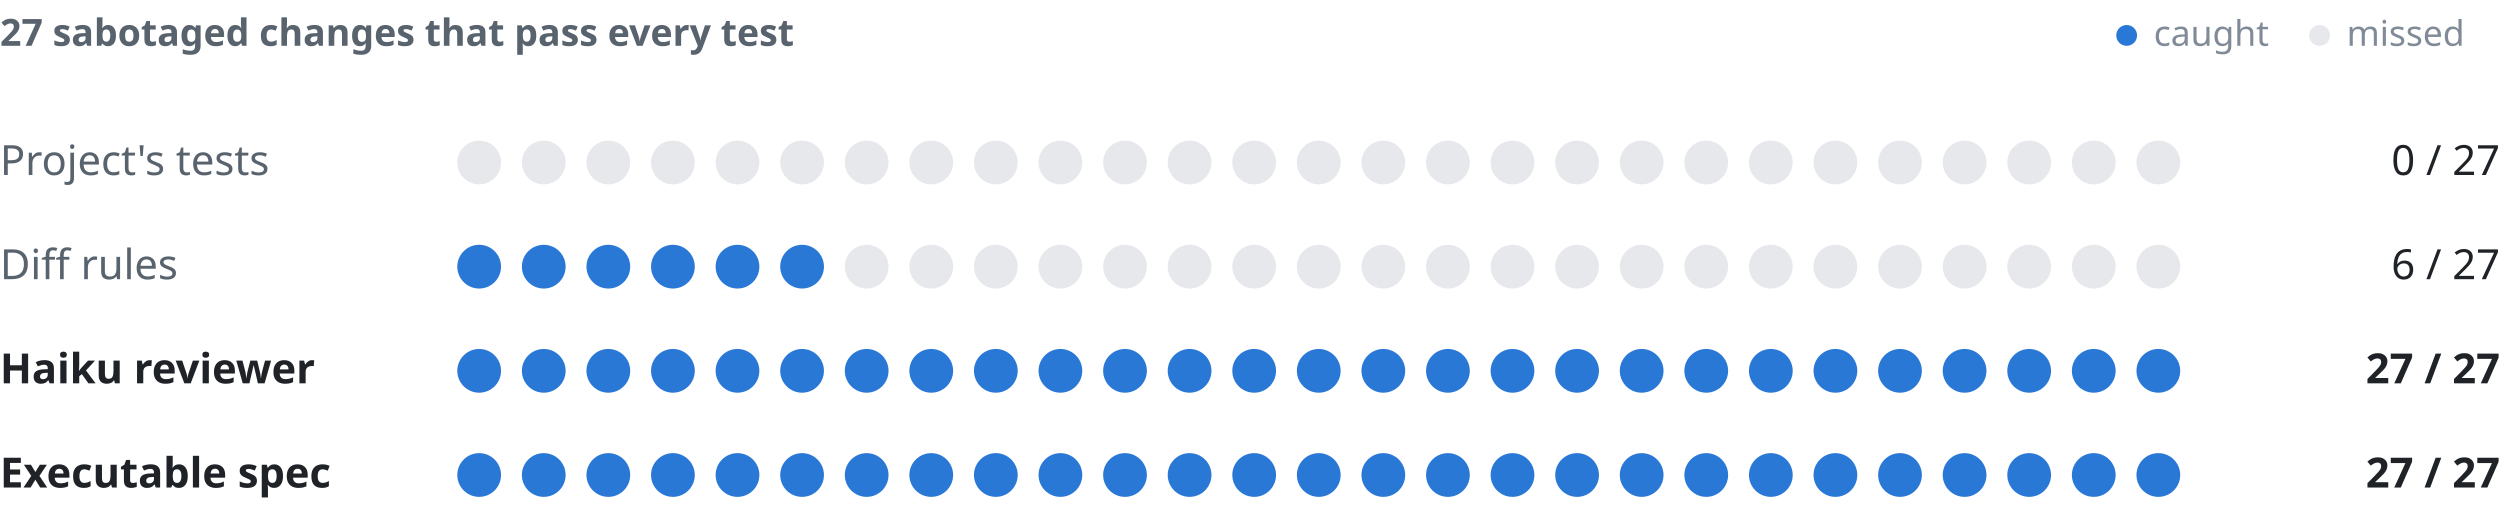
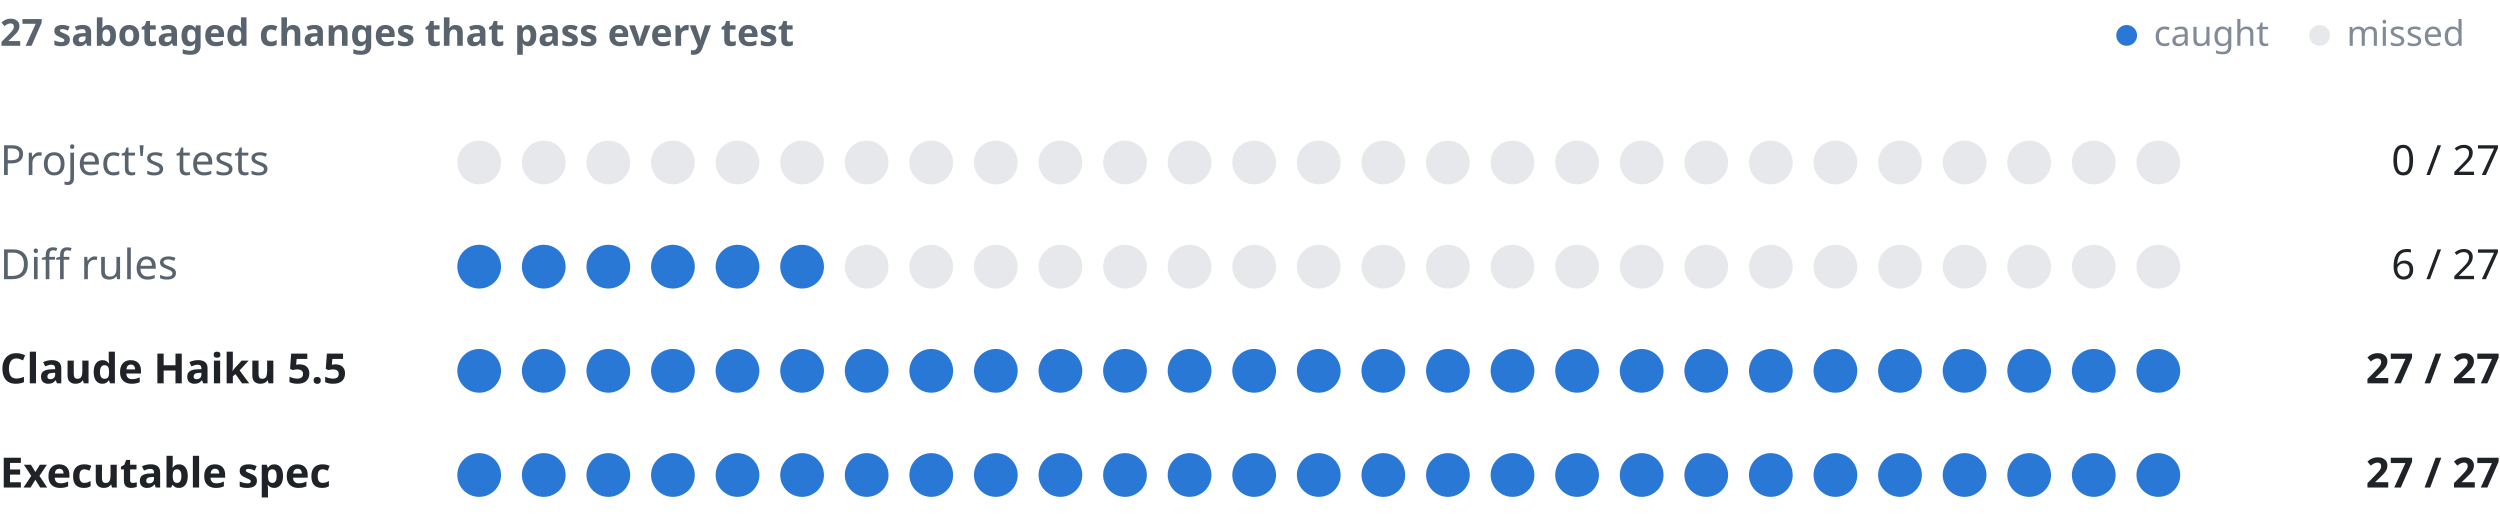
- <svg xmlns="http://www.w3.org/2000/svg" viewBox="0 0 1200 250" width="1200" height="250" role="img" aria-label="Of 27 sabotaged changes that pass every test: the project's tests catch 0, diff rules 6, a Haiku reviewer 27, an executable spec 27.">
+ <svg xmlns="http://www.w3.org/2000/svg" viewBox="0 0 1200 250" width="1200" height="250" role="img" aria-label="Of 27 sabotaged changes that pass every test: the project's tests catch 0, diff rules 6, a Claude Haiku 5.5 reviewer 27, an executable spec 27.">
  <text x="0" y="22" font-family="-apple-system, BlinkMacSystemFont, 'Segoe UI', 'Noto Sans', Helvetica, Arial, sans-serif" font-size="18" font-weight="600" fill="#59636e" text-anchor="start" style="font-variant-numeric: tabular-nums">27 sabotaged changes that pass every test</text>
  <circle cx="1113.4" cy="17" r="5" fill="#e6e8eb" />
  <text x="1126.4" y="22" font-family="-apple-system, BlinkMacSystemFont, 'Segoe UI', 'Noto Sans', Helvetica, Arial, sans-serif" font-size="17" font-weight="400" fill="#818b98" text-anchor="start" style="font-variant-numeric: tabular-nums">missed</text>
  <circle cx="1020.8" cy="17" r="5" fill="#2a78d6" />
  <text x="1033.8" y="22" font-family="-apple-system, BlinkMacSystemFont, 'Segoe UI', 'Noto Sans', Helvetica, Arial, sans-serif" font-size="17" font-weight="400" fill="#818b98" text-anchor="start" style="font-variant-numeric: tabular-nums">caught</text>
  <text x="0" y="84" font-family="-apple-system, BlinkMacSystemFont, 'Segoe UI', 'Noto Sans', Helvetica, Arial, sans-serif" font-size="20" font-weight="400" fill="#59636e" text-anchor="start" style="font-variant-numeric: tabular-nums">Project's tests</text>
  <circle cx="230" cy="78" r="10.5" fill="#e6e8eb" />
  <circle cx="261" cy="78" r="10.5" fill="#e6e8eb" />
  <circle cx="292" cy="78" r="10.5" fill="#e6e8eb" />
  <circle cx="323" cy="78" r="10.5" fill="#e6e8eb" />
  <circle cx="354" cy="78" r="10.5" fill="#e6e8eb" />
  <circle cx="385" cy="78" r="10.5" fill="#e6e8eb" />
  <circle cx="416" cy="78" r="10.5" fill="#e6e8eb" />
  <circle cx="447" cy="78" r="10.5" fill="#e6e8eb" />
  <circle cx="478" cy="78" r="10.5" fill="#e6e8eb" />
  <circle cx="509" cy="78" r="10.5" fill="#e6e8eb" />
  <circle cx="540" cy="78" r="10.5" fill="#e6e8eb" />
  <circle cx="571" cy="78" r="10.5" fill="#e6e8eb" />
  <circle cx="602" cy="78" r="10.5" fill="#e6e8eb" />
  <circle cx="633" cy="78" r="10.5" fill="#e6e8eb" />
  <circle cx="664" cy="78" r="10.5" fill="#e6e8eb" />
  <circle cx="695" cy="78" r="10.5" fill="#e6e8eb" />
  <circle cx="726" cy="78" r="10.5" fill="#e6e8eb" />
  <circle cx="757" cy="78" r="10.5" fill="#e6e8eb" />
  <circle cx="788" cy="78" r="10.5" fill="#e6e8eb" />
  <circle cx="819" cy="78" r="10.5" fill="#e6e8eb" />
  <circle cx="850" cy="78" r="10.5" fill="#e6e8eb" />
  <circle cx="881" cy="78" r="10.5" fill="#e6e8eb" />
  <circle cx="912" cy="78" r="10.5" fill="#e6e8eb" />
  <circle cx="943" cy="78" r="10.5" fill="#e6e8eb" />
  <circle cx="974" cy="78" r="10.5" fill="#e6e8eb" />
  <circle cx="1005" cy="78" r="10.5" fill="#e6e8eb" />
  <circle cx="1036" cy="78" r="10.5" fill="#e6e8eb" />
  <text x="1200" y="84" font-family="-apple-system, BlinkMacSystemFont, 'Segoe UI', 'Noto Sans', Helvetica, Arial, sans-serif" font-size="20" font-weight="400" fill="#1f2328" text-anchor="end" style="font-variant-numeric: tabular-nums">0 / 27</text>
  <text x="0" y="134" font-family="-apple-system, BlinkMacSystemFont, 'Segoe UI', 'Noto Sans', Helvetica, Arial, sans-serif" font-size="20" font-weight="400" fill="#59636e" text-anchor="start" style="font-variant-numeric: tabular-nums">Diff rules</text>
  <circle cx="230" cy="128" r="10.5" fill="#2a78d6" />
  <circle cx="261" cy="128" r="10.5" fill="#2a78d6" />
  <circle cx="292" cy="128" r="10.5" fill="#2a78d6" />
  <circle cx="323" cy="128" r="10.5" fill="#2a78d6" />
  <circle cx="354" cy="128" r="10.5" fill="#2a78d6" />
  <circle cx="385" cy="128" r="10.5" fill="#2a78d6" />
  <circle cx="416" cy="128" r="10.5" fill="#e6e8eb" />
  <circle cx="447" cy="128" r="10.5" fill="#e6e8eb" />
  <circle cx="478" cy="128" r="10.5" fill="#e6e8eb" />
  <circle cx="509" cy="128" r="10.5" fill="#e6e8eb" />
  <circle cx="540" cy="128" r="10.5" fill="#e6e8eb" />
  <circle cx="571" cy="128" r="10.5" fill="#e6e8eb" />
  <circle cx="602" cy="128" r="10.5" fill="#e6e8eb" />
  <circle cx="633" cy="128" r="10.5" fill="#e6e8eb" />
  <circle cx="664" cy="128" r="10.5" fill="#e6e8eb" />
  <circle cx="695" cy="128" r="10.5" fill="#e6e8eb" />
  <circle cx="726" cy="128" r="10.5" fill="#e6e8eb" />
  <circle cx="757" cy="128" r="10.5" fill="#e6e8eb" />
  <circle cx="788" cy="128" r="10.5" fill="#e6e8eb" />
  <circle cx="819" cy="128" r="10.5" fill="#e6e8eb" />
  <circle cx="850" cy="128" r="10.5" fill="#e6e8eb" />
  <circle cx="881" cy="128" r="10.5" fill="#e6e8eb" />
  <circle cx="912" cy="128" r="10.5" fill="#e6e8eb" />
  <circle cx="943" cy="128" r="10.5" fill="#e6e8eb" />
  <circle cx="974" cy="128" r="10.5" fill="#e6e8eb" />
  <circle cx="1005" cy="128" r="10.5" fill="#e6e8eb" />
  <circle cx="1036" cy="128" r="10.5" fill="#e6e8eb" />
  <text x="1200" y="134" font-family="-apple-system, BlinkMacSystemFont, 'Segoe UI', 'Noto Sans', Helvetica, Arial, sans-serif" font-size="20" font-weight="400" fill="#1f2328" text-anchor="end" style="font-variant-numeric: tabular-nums">6 / 27</text>
-   <text x="0" y="184" font-family="-apple-system, BlinkMacSystemFont, 'Segoe UI', 'Noto Sans', Helvetica, Arial, sans-serif" font-size="20" font-weight="600" fill="#1f2328" text-anchor="start" style="font-variant-numeric: tabular-nums">Haiku reviewer</text>
+   <text x="0" y="184" font-family="-apple-system, BlinkMacSystemFont, 'Segoe UI', 'Noto Sans', Helvetica, Arial, sans-serif" font-size="20" font-weight="600" fill="#1f2328" text-anchor="start" style="font-variant-numeric: tabular-nums">Claude Haiku 5.5</text>
  <circle cx="230" cy="178" r="10.5" fill="#2a78d6" />
  <circle cx="261" cy="178" r="10.5" fill="#2a78d6" />
  <circle cx="292" cy="178" r="10.5" fill="#2a78d6" />
  <circle cx="323" cy="178" r="10.5" fill="#2a78d6" />
  <circle cx="354" cy="178" r="10.5" fill="#2a78d6" />
  <circle cx="385" cy="178" r="10.5" fill="#2a78d6" />
  <circle cx="416" cy="178" r="10.5" fill="#2a78d6" />
  <circle cx="447" cy="178" r="10.5" fill="#2a78d6" />
  <circle cx="478" cy="178" r="10.5" fill="#2a78d6" />
  <circle cx="509" cy="178" r="10.5" fill="#2a78d6" />
  <circle cx="540" cy="178" r="10.5" fill="#2a78d6" />
  <circle cx="571" cy="178" r="10.5" fill="#2a78d6" />
  <circle cx="602" cy="178" r="10.5" fill="#2a78d6" />
  <circle cx="633" cy="178" r="10.5" fill="#2a78d6" />
  <circle cx="664" cy="178" r="10.5" fill="#2a78d6" />
  <circle cx="695" cy="178" r="10.5" fill="#2a78d6" />
  <circle cx="726" cy="178" r="10.5" fill="#2a78d6" />
  <circle cx="757" cy="178" r="10.5" fill="#2a78d6" />
  <circle cx="788" cy="178" r="10.5" fill="#2a78d6" />
  <circle cx="819" cy="178" r="10.5" fill="#2a78d6" />
  <circle cx="850" cy="178" r="10.5" fill="#2a78d6" />
  <circle cx="881" cy="178" r="10.5" fill="#2a78d6" />
  <circle cx="912" cy="178" r="10.5" fill="#2a78d6" />
  <circle cx="943" cy="178" r="10.5" fill="#2a78d6" />
  <circle cx="974" cy="178" r="10.5" fill="#2a78d6" />
  <circle cx="1005" cy="178" r="10.5" fill="#2a78d6" />
  <circle cx="1036" cy="178" r="10.5" fill="#2a78d6" />
  <text x="1200" y="184" font-family="-apple-system, BlinkMacSystemFont, 'Segoe UI', 'Noto Sans', Helvetica, Arial, sans-serif" font-size="20" font-weight="600" fill="#1f2328" text-anchor="end" style="font-variant-numeric: tabular-nums">27 / 27</text>
  <text x="0" y="234" font-family="-apple-system, BlinkMacSystemFont, 'Segoe UI', 'Noto Sans', Helvetica, Arial, sans-serif" font-size="20" font-weight="600" fill="#1f2328" text-anchor="start" style="font-variant-numeric: tabular-nums">Executable spec</text>
  <circle cx="230" cy="228" r="10.5" fill="#2a78d6" />
  <circle cx="261" cy="228" r="10.5" fill="#2a78d6" />
  <circle cx="292" cy="228" r="10.5" fill="#2a78d6" />
  <circle cx="323" cy="228" r="10.5" fill="#2a78d6" />
  <circle cx="354" cy="228" r="10.5" fill="#2a78d6" />
  <circle cx="385" cy="228" r="10.5" fill="#2a78d6" />
  <circle cx="416" cy="228" r="10.5" fill="#2a78d6" />
  <circle cx="447" cy="228" r="10.5" fill="#2a78d6" />
  <circle cx="478" cy="228" r="10.5" fill="#2a78d6" />
  <circle cx="509" cy="228" r="10.5" fill="#2a78d6" />
  <circle cx="540" cy="228" r="10.5" fill="#2a78d6" />
  <circle cx="571" cy="228" r="10.5" fill="#2a78d6" />
  <circle cx="602" cy="228" r="10.5" fill="#2a78d6" />
  <circle cx="633" cy="228" r="10.5" fill="#2a78d6" />
  <circle cx="664" cy="228" r="10.5" fill="#2a78d6" />
  <circle cx="695" cy="228" r="10.5" fill="#2a78d6" />
  <circle cx="726" cy="228" r="10.5" fill="#2a78d6" />
  <circle cx="757" cy="228" r="10.5" fill="#2a78d6" />
  <circle cx="788" cy="228" r="10.5" fill="#2a78d6" />
  <circle cx="819" cy="228" r="10.5" fill="#2a78d6" />
  <circle cx="850" cy="228" r="10.5" fill="#2a78d6" />
  <circle cx="881" cy="228" r="10.5" fill="#2a78d6" />
  <circle cx="912" cy="228" r="10.5" fill="#2a78d6" />
  <circle cx="943" cy="228" r="10.5" fill="#2a78d6" />
  <circle cx="974" cy="228" r="10.5" fill="#2a78d6" />
  <circle cx="1005" cy="228" r="10.5" fill="#2a78d6" />
  <circle cx="1036" cy="228" r="10.5" fill="#2a78d6" />
  <text x="1200" y="234" font-family="-apple-system, BlinkMacSystemFont, 'Segoe UI', 'Noto Sans', Helvetica, Arial, sans-serif" font-size="20" font-weight="600" fill="#1f2328" text-anchor="end" style="font-variant-numeric: tabular-nums">27 / 27</text>
</svg>
